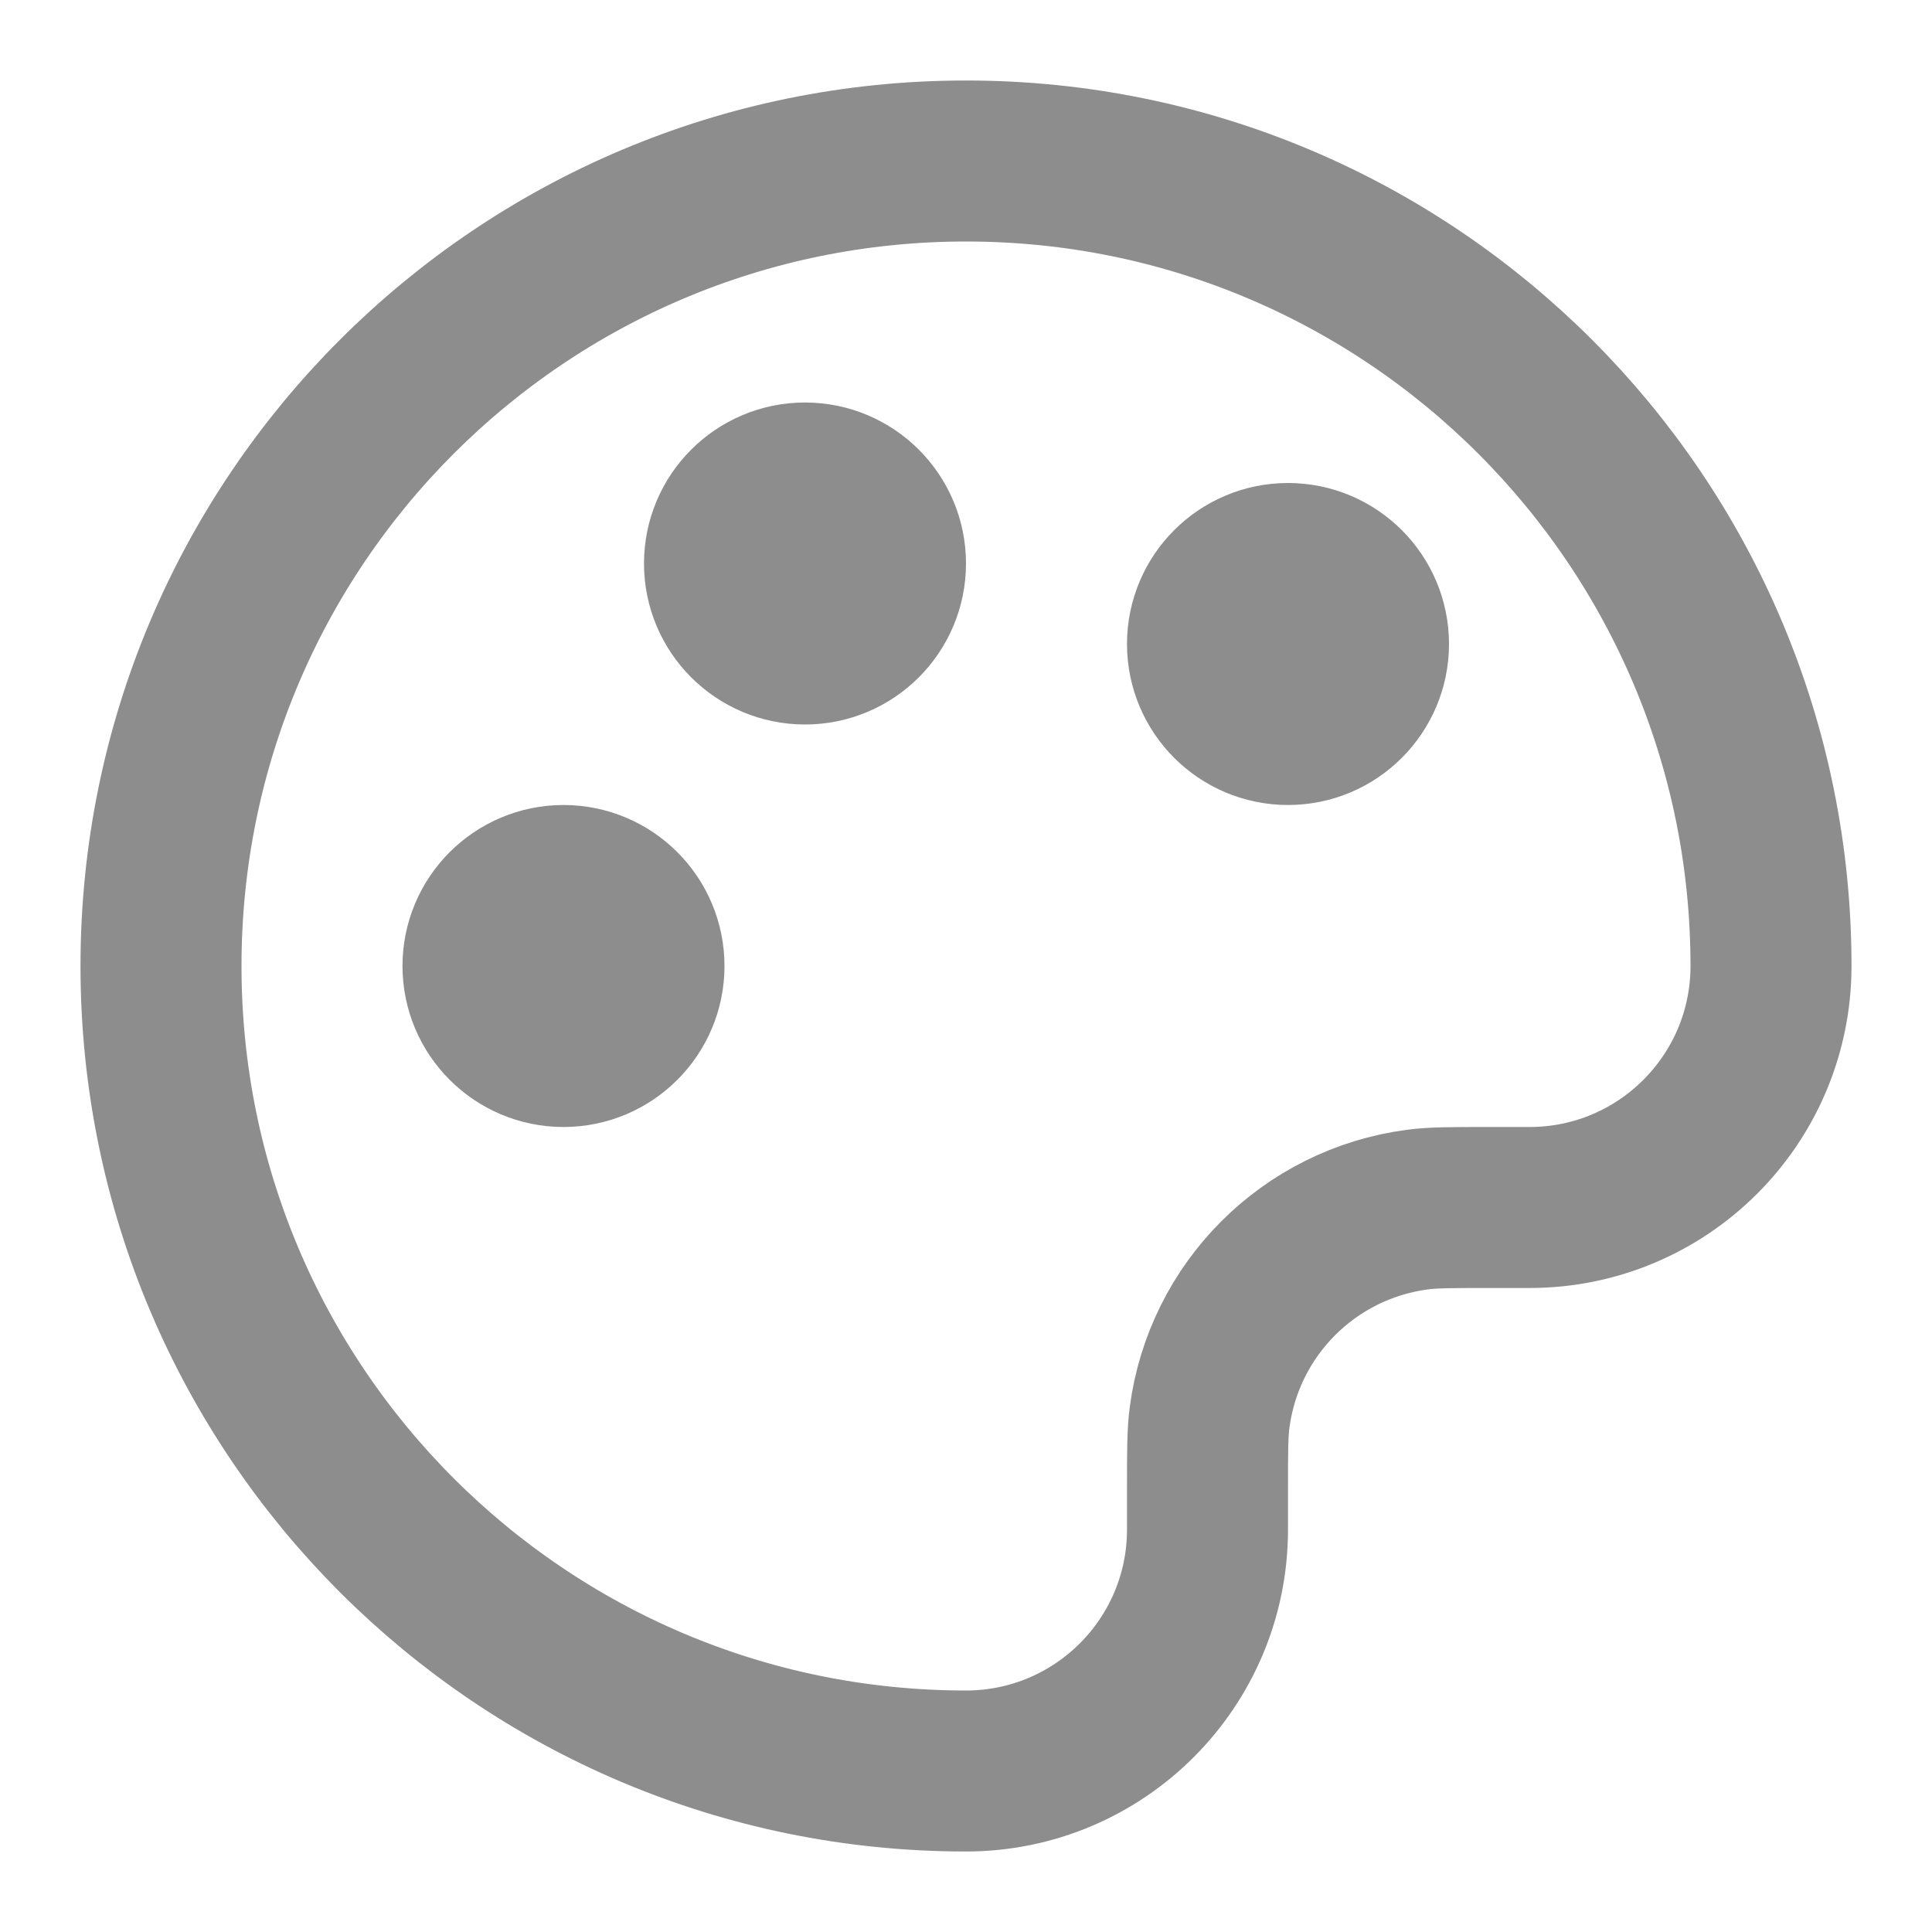
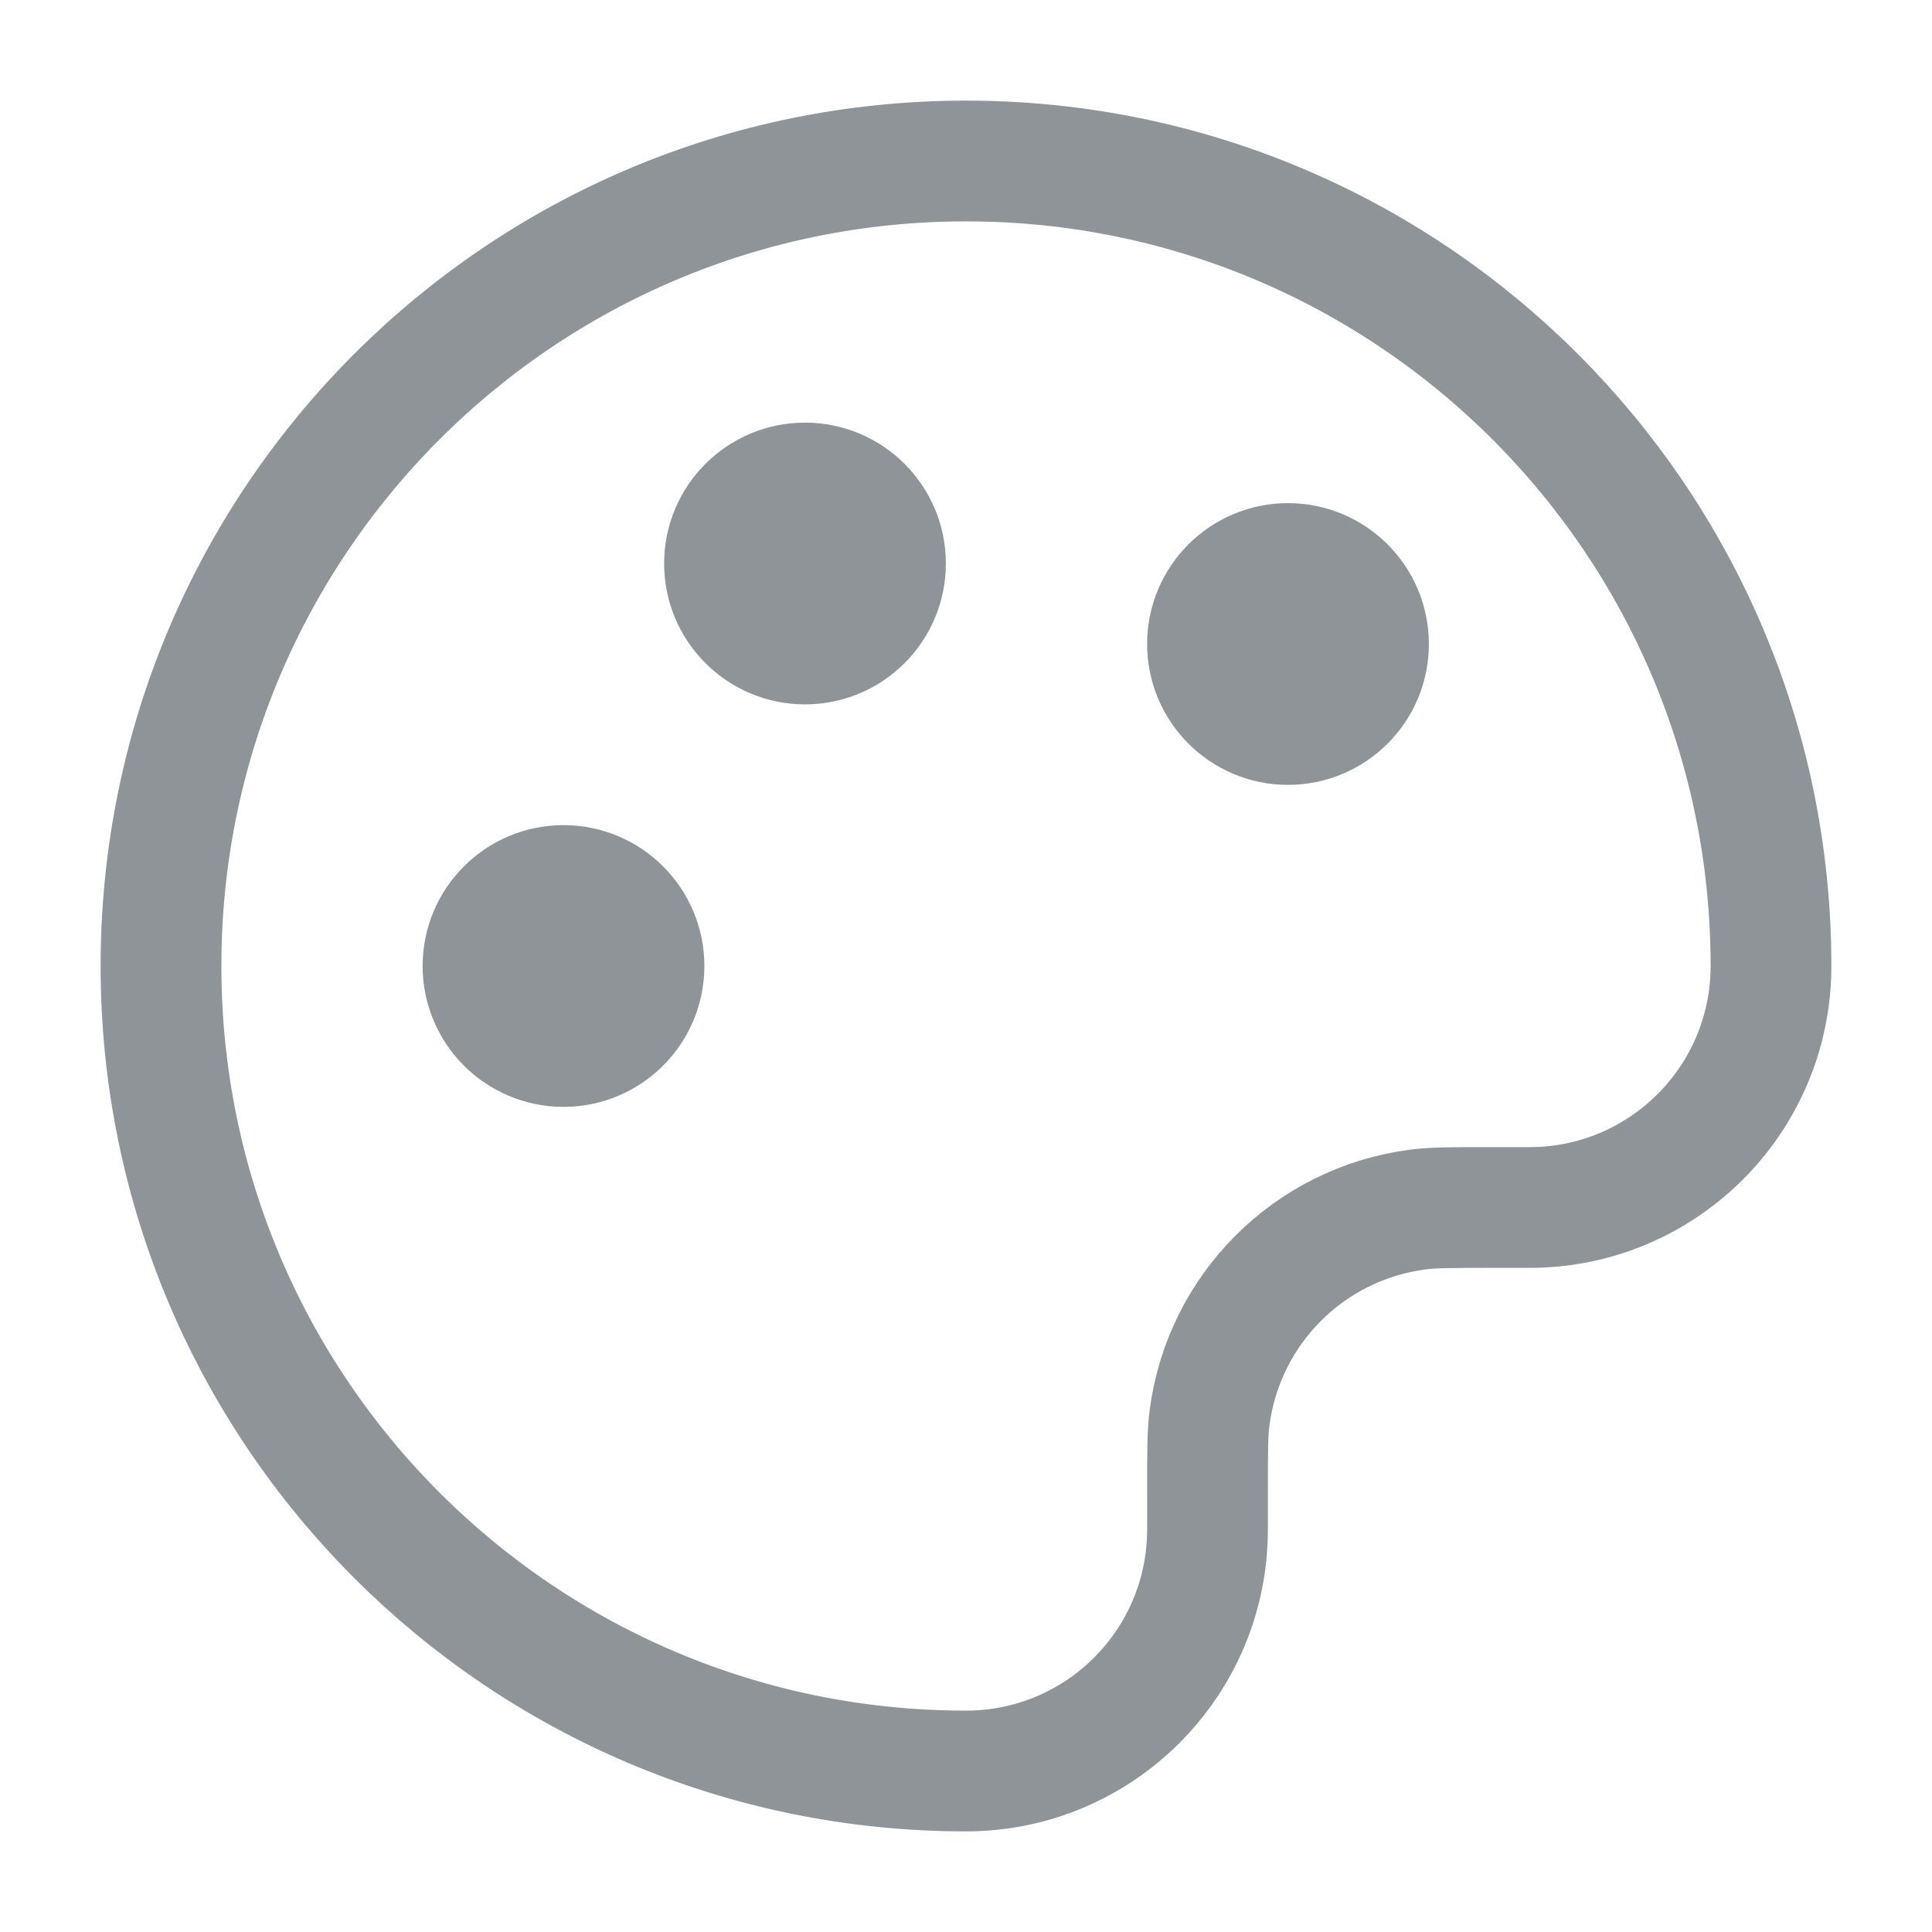
<svg xmlns="http://www.w3.org/2000/svg" width="24" height="24" viewBox="0 0 24 24" fill="none">
-   <path d="M2 12C2 17.523 6.477 22 12 22C13.657 22 15 20.657 15 19V18.5C15 18.036 15 17.803 15.026 17.608C15.203 16.262 16.262 15.203 17.608 15.026C17.803 15 18.036 15 18.5 15H19C20.657 15 22 13.657 22 12C22 6.477 17.523 2 12 2C6.477 2 2 6.477 2 12Z" stroke="#8D8D8D" stroke-width="2" stroke-linecap="round" stroke-linejoin="round" />
-   <path d="M7 13C7.552 13 8 12.552 8 12C8 11.448 7.552 11 7 11C6.448 11 6 11.448 6 12C6 12.552 6.448 13 7 13Z" stroke="#8D8D8D" stroke-width="2" stroke-linecap="round" stroke-linejoin="round" />
-   <path d="M16 9C16.552 9 17 8.552 17 8C17 7.448 16.552 7 16 7C15.448 7 15 7.448 15 8C15 8.552 15.448 9 16 9Z" stroke="#8D8D8D" stroke-width="2" stroke-linecap="round" stroke-linejoin="round" />
-   <path d="M10 8C10.552 8 11 7.552 11 7C11 6.448 10.552 6 10 6C9.448 6 9 6.448 9 7C9 7.552 9.448 8 10 8Z" stroke="#8D8D8D" stroke-width="2" stroke-linecap="round" stroke-linejoin="round" />
+   <path d="M2 12C2 17.523 6.477 22 12 22C13.657 22 15 20.657 15 19V18.5C15 18.036 15 17.803 15.026 17.608C15.203 16.262 16.262 15.203 17.608 15.026C17.803 15 18.036 15 18.5 15H19C20.657 15 22 13.657 22 12C22 6.477 17.523 2 12 2C6.477 2 2 6.477 2 12Z" stroke="#8E9498" stroke-width="1.5" stroke-linecap="round" stroke-linejoin="round" />
+   <path d="M7 13C7.552 13 8 12.552 8 12C8 11.448 7.552 11 7 11C6.448 11 6 11.448 6 12C6 12.552 6.448 13 7 13Z" fill="#8E9498" />
+   <path d="M16 9C16.552 9 17 8.552 17 8C17 7.448 16.552 7 16 7C15.448 7 15 7.448 15 8C15 8.552 15.448 9 16 9Z" fill="#8E9498" />
+   <path d="M10 8C10.552 8 11 7.552 11 7C11 6.448 10.552 6 10 6C9.448 6 9 6.448 9 7C9 7.552 9.448 8 10 8Z" fill="#8E9498" />
+   <path d="M7 13C7.552 13 8 12.552 8 12C8 11.448 7.552 11 7 11C6.448 11 6 11.448 6 12C6 12.552 6.448 13 7 13Z" stroke="#8E9498" stroke-width="1.5" stroke-linecap="round" stroke-linejoin="round" />
+   <path d="M16 9C16.552 9 17 8.552 17 8C17 7.448 16.552 7 16 7C15.448 7 15 7.448 15 8C15 8.552 15.448 9 16 9Z" stroke="#8E9498" stroke-width="1.5" stroke-linecap="round" stroke-linejoin="round" />
+   <path d="M10 8C10.552 8 11 7.552 11 7C11 6.448 10.552 6 10 6C9.448 6 9 6.448 9 7C9 7.552 9.448 8 10 8Z" stroke="#8E9498" stroke-width="1.5" stroke-linecap="round" stroke-linejoin="round" />
</svg>
